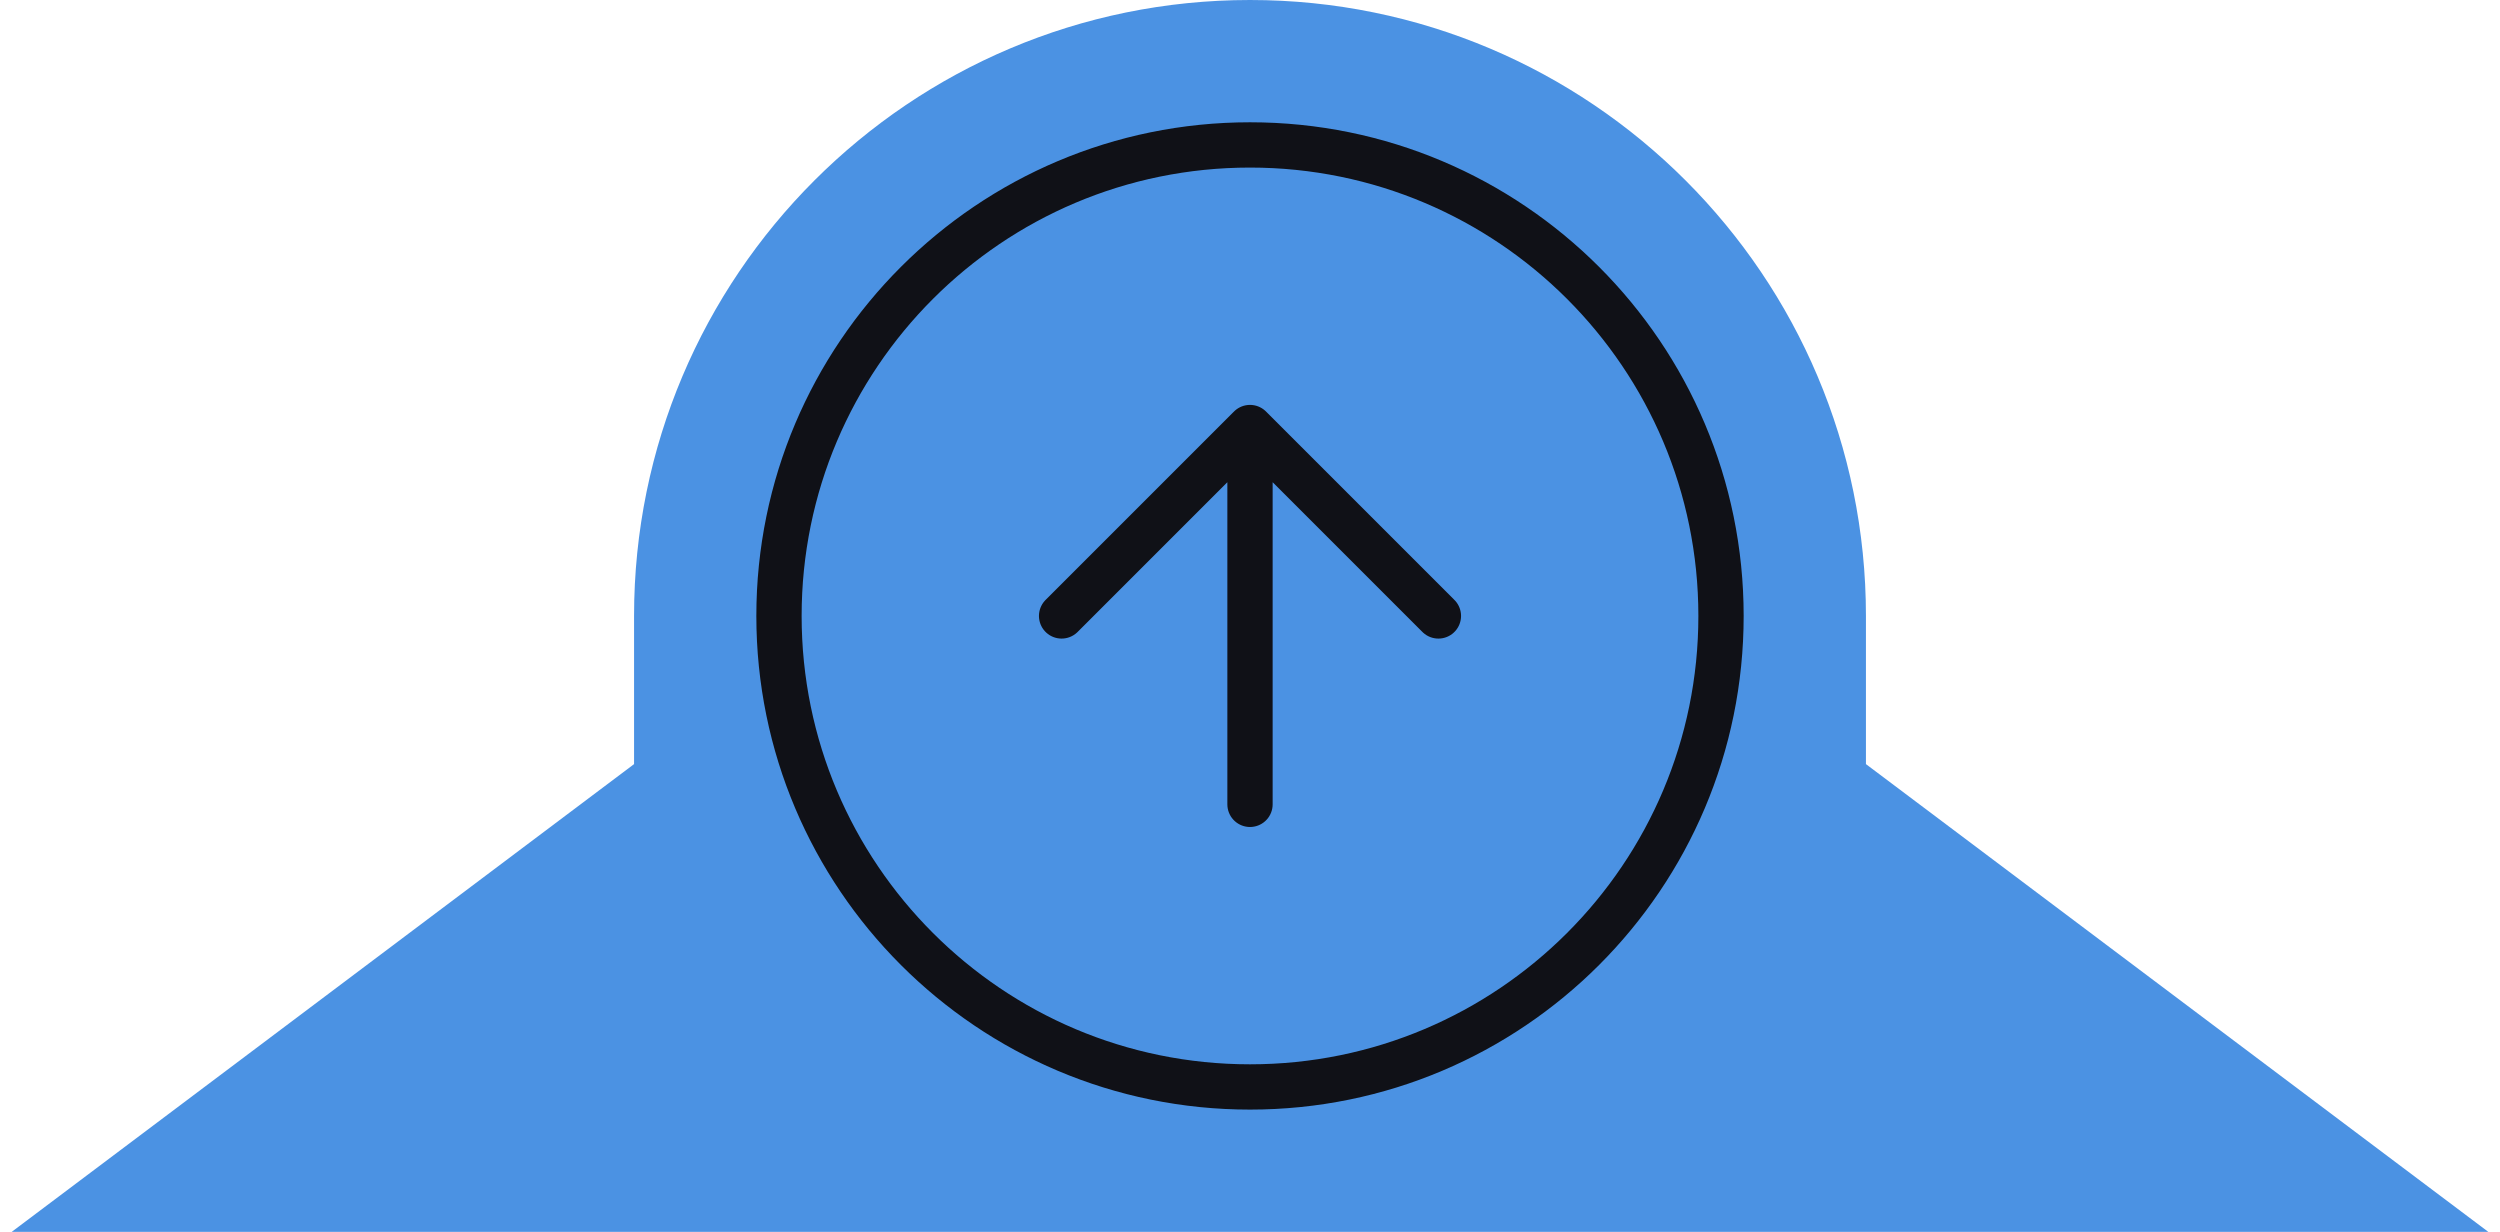
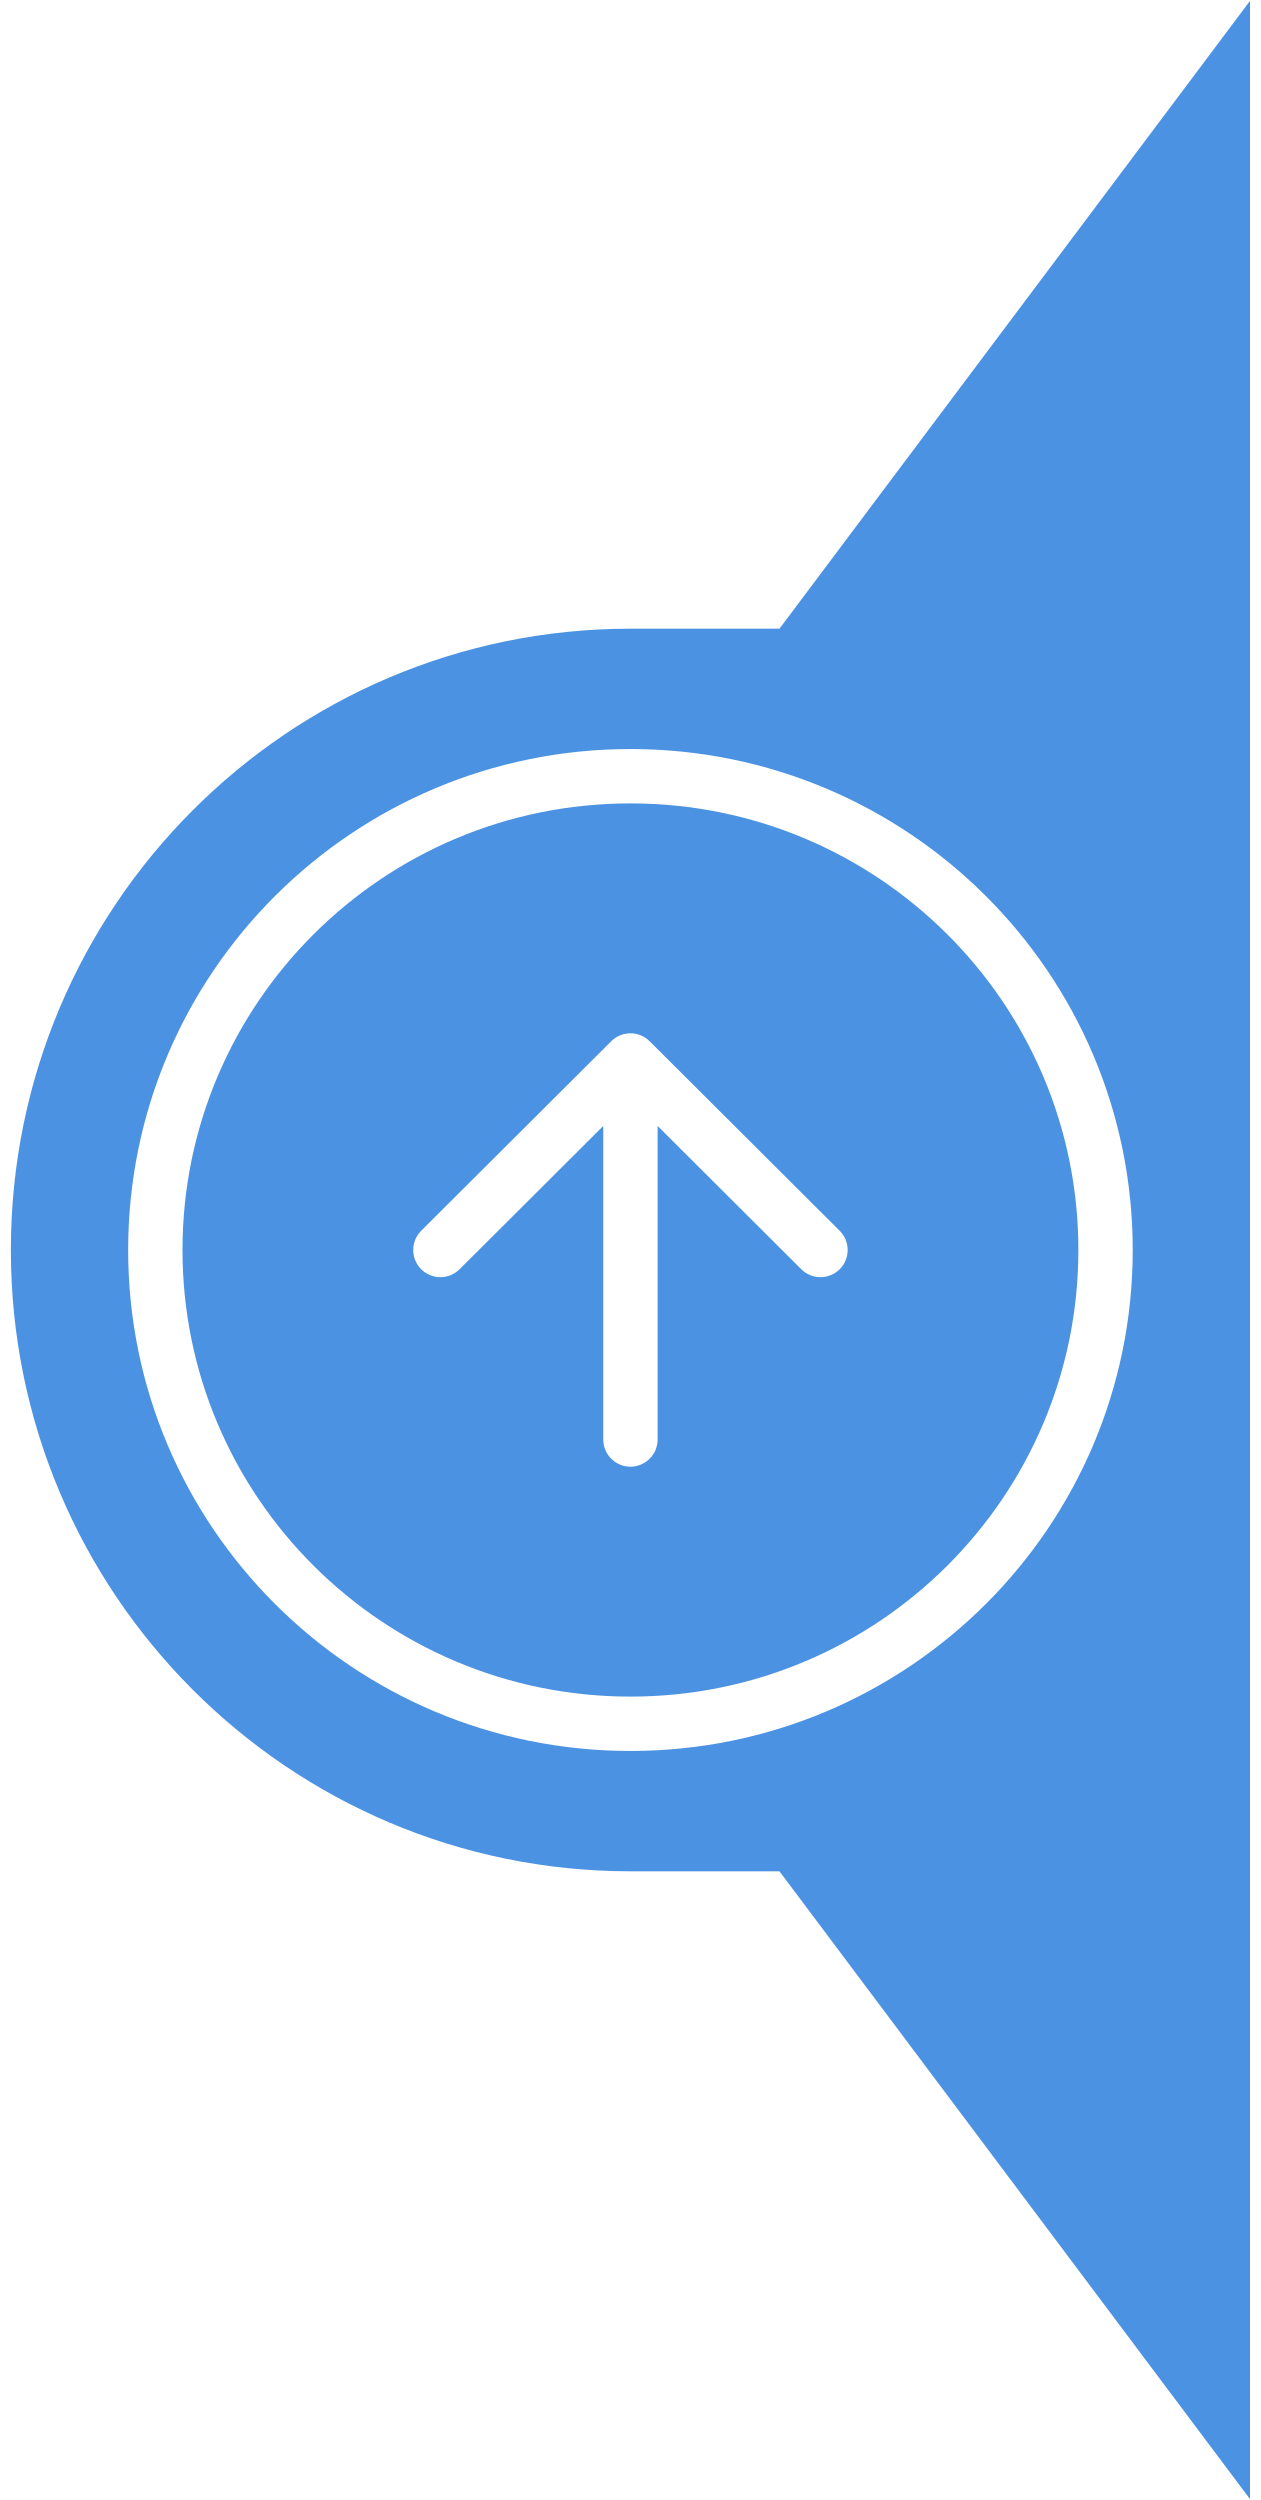
- <svg xmlns="http://www.w3.org/2000/svg" width="138" height="68" viewBox="0 0 138 68" fill="none">
-   <path fill-rule="evenodd" clip-rule="evenodd" d="M35 34C35 15.222 50.222 0 69 0C87.778 0 103 15.222 103 34V42.179L137.356 68H0.644L35 42.179V34Z" fill="#4B92E3" />
-   <path d="M79.4 34L69 23.6M69 23.6L58.6 34M69 23.6L69 44.4M69 8C83.359 8 95 19.641 95 34C95 48.359 83.359 60 69 60C54.641 60 43 48.359 43 34C43 19.641 54.641 8 69 8Z" stroke="#101117" stroke-width="2.5" stroke-linecap="round" stroke-linejoin="round" />
+ <svg xmlns="http://www.w3.org/2000/svg" width="58" height="115" viewBox="0 0 58 115" fill="none">
+   <path fill-rule="evenodd" clip-rule="evenodd" d="M0.5 57.5C0.5 73.284 13.26 86.08 29 86.08H35.856L57.5 114.959V0.041L35.856 28.92H29C13.26 28.92 0.5 41.716 0.5 57.5ZM8.395 57.5C8.395 46.157 17.617 36.956 29 36.956C40.383 36.956 49.605 46.157 49.605 57.5C49.605 68.843 40.383 78.044 29 78.044C17.617 78.044 8.395 68.843 8.395 57.5ZM29 34.456C16.243 34.456 5.895 44.77 5.895 57.5C5.895 70.23 16.243 80.544 29 80.544C41.757 80.544 52.105 70.23 52.105 57.5C52.105 44.77 41.757 34.456 29 34.456ZM28.117 47.897L19.375 56.615C18.887 57.102 18.885 57.894 19.373 58.383C19.86 58.871 20.652 58.873 21.141 58.385L27.75 51.794V66.218C27.75 66.908 28.31 67.468 29 67.468C29.69 67.468 30.25 66.908 30.25 66.218V51.794L36.859 58.385C37.348 58.873 38.14 58.871 38.627 58.383C39.115 57.894 39.114 57.102 38.625 56.615L29.883 47.897C29.395 47.411 28.605 47.411 28.117 47.897Z" fill="#4B92E3" />
</svg>
